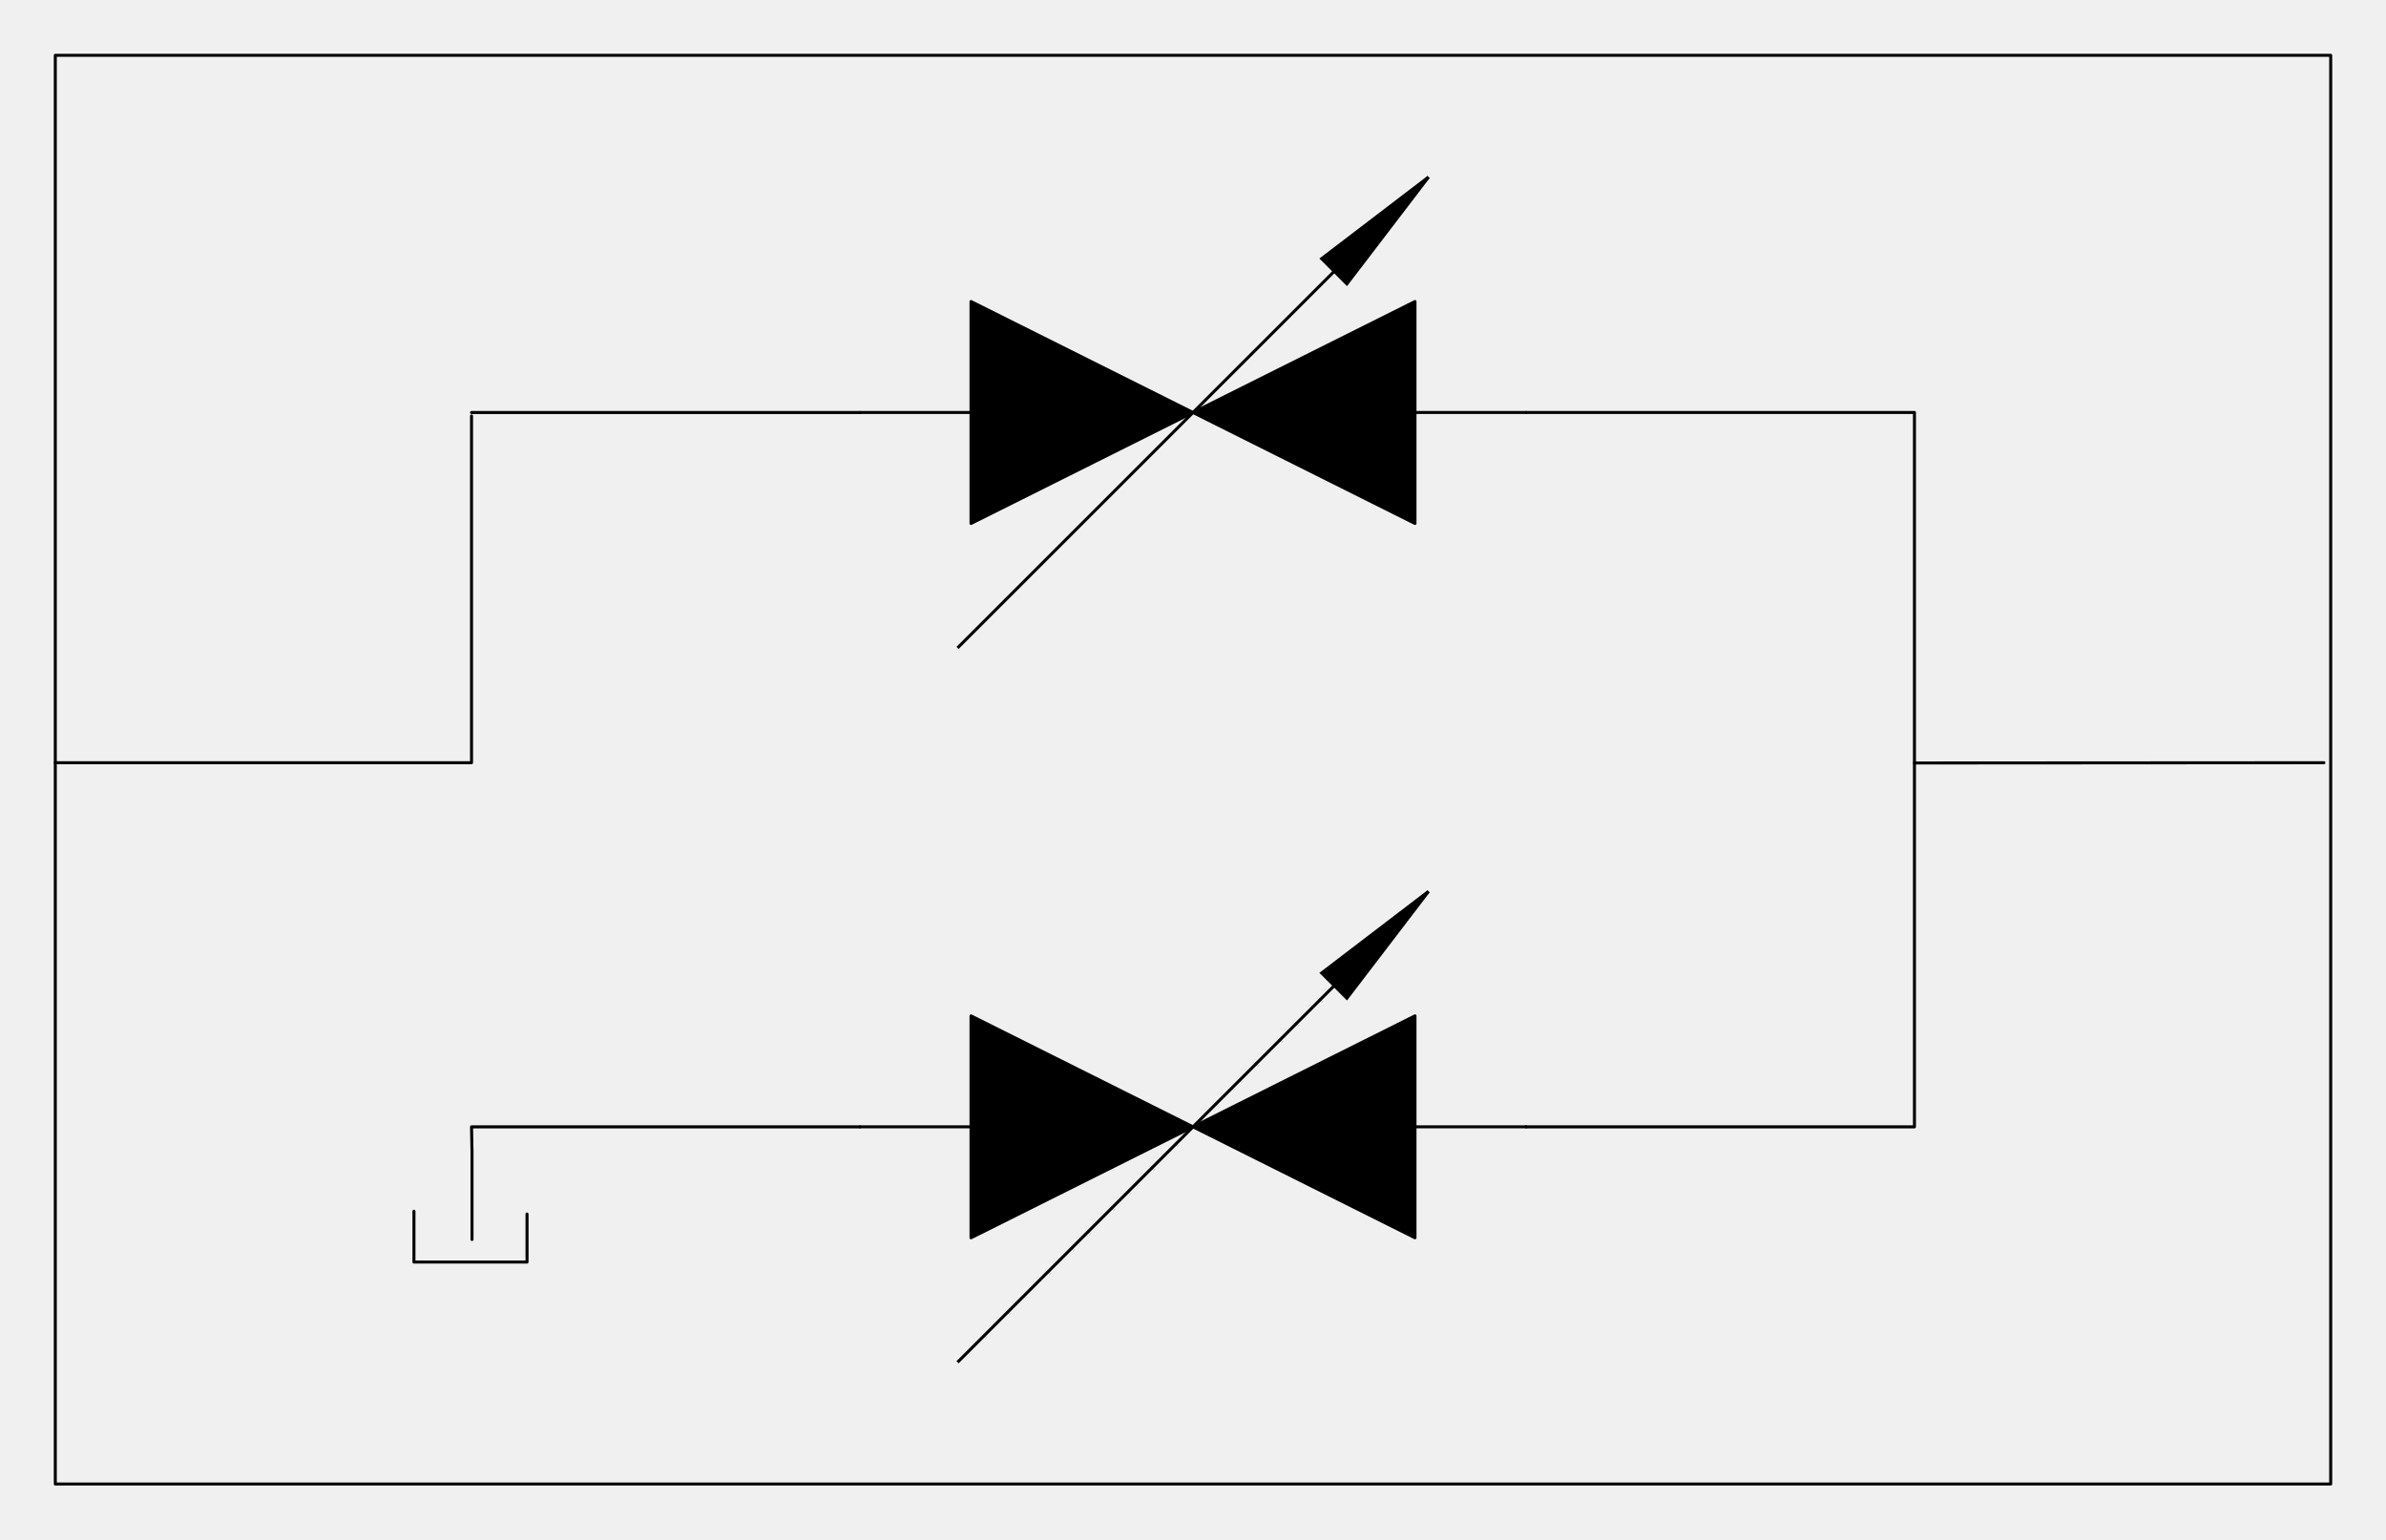
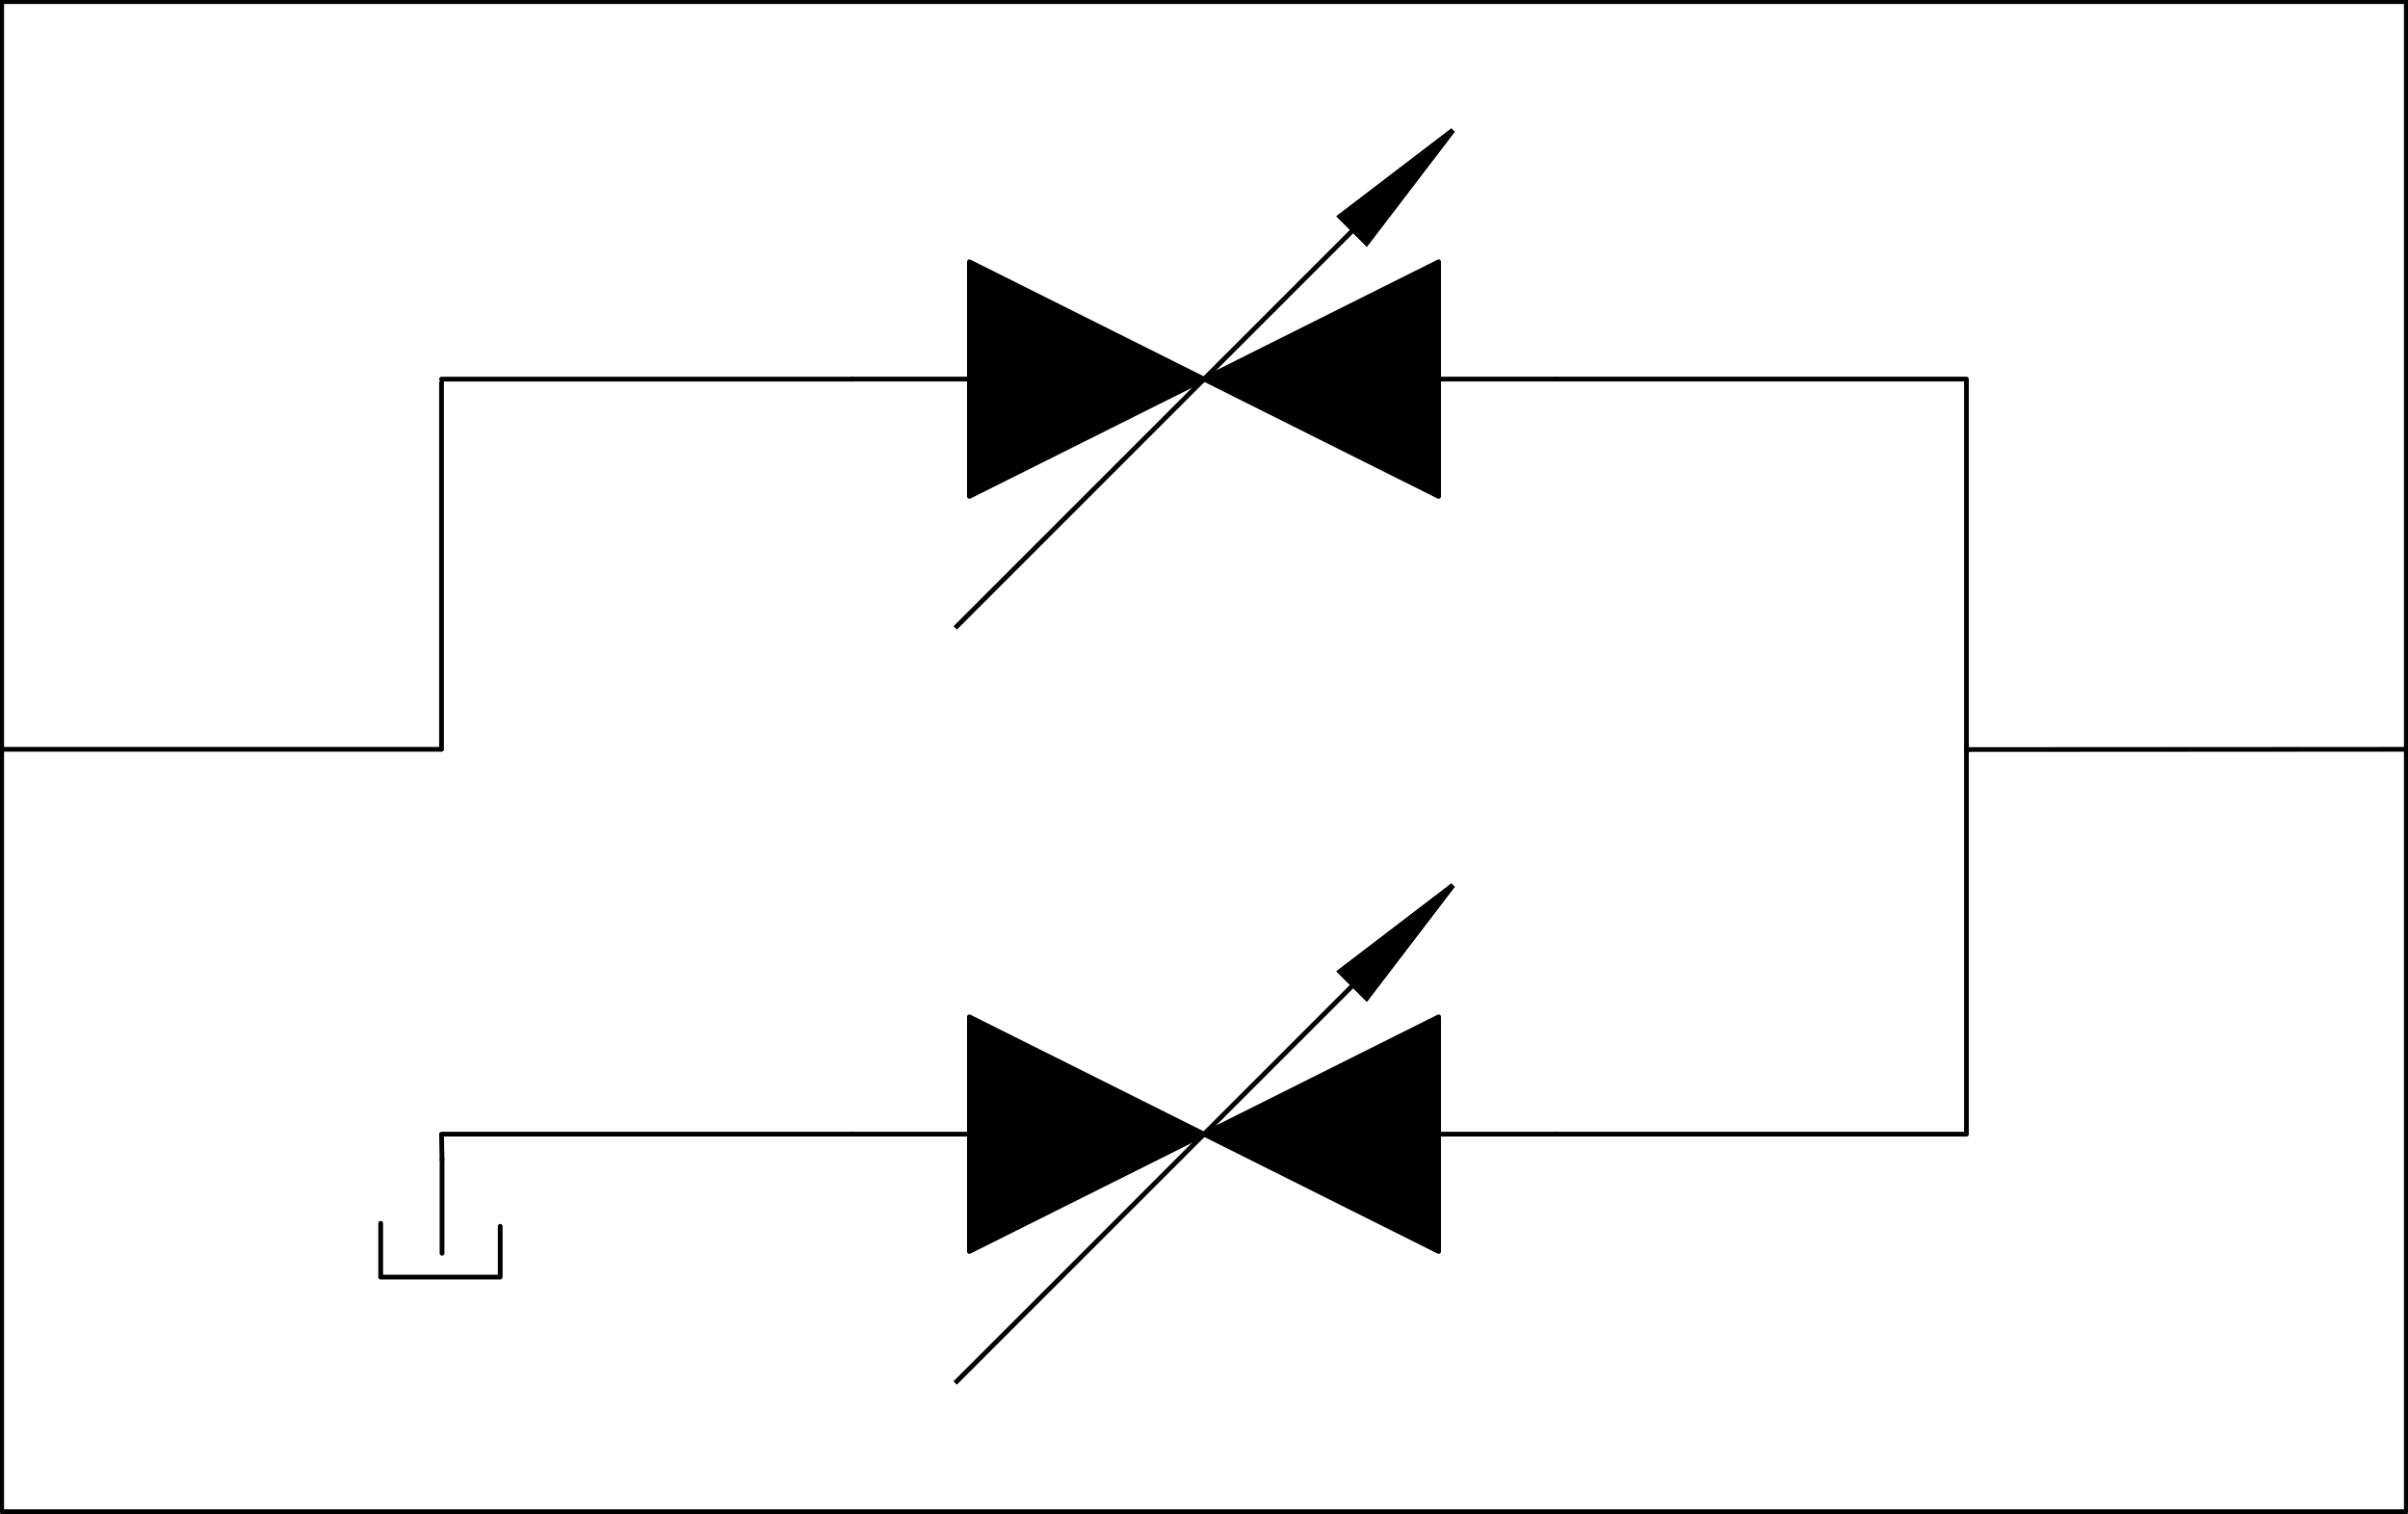
- <svg xmlns="http://www.w3.org/2000/svg" xmlns:ns1="http://schemas.microsoft.com/visio/2003/SVGExtensions/" width="11.01in" height="7.105in" viewBox="0 0 792.75 511.555" xml:space="preserve" color-interpolation-filters="sRGB" class="st6">
+ <svg xmlns="http://www.w3.org/2000/svg" xmlns:ns1="http://schemas.microsoft.com/visio/2003/SVGExtensions/" width="10.514in" height="6.608in" viewBox="0 0 757 475.804" xml:space="preserve" color-interpolation-filters="sRGB" class="st6" version="1.1" id="svg20">
+   <defs id="defs20" />
  <ns1:documentProperties ns1:langID="1033" ns1:viewMarkup="false">
    <ns1:userDefs>
      <ns1:ud ns1:nameU="msvNoAutoConnect" ns1:val="VT0(1):26" />
    </ns1:userDefs>
  </ns1:documentProperties>
-   <style type="text/css">
+   <style type="text/css" id="style1">
	
		.st1 {stroke:#000000;stroke-linecap:round;stroke-linejoin:round;stroke-width:1}
		.st2 {fill:#000000;stroke:#000000;stroke-linecap:round;stroke-linejoin:round;stroke-width:1}
		.st3 {fill:#000000}
		.st4 {stroke:#000000;stroke-linecap:butt;stroke-width:1}
		.st5 {fill:none;stroke:#000000;stroke-linecap:round;stroke-linejoin:round;stroke-width:1}
		.st6 {fill:none;fill-rule:evenodd;font-size:12px;overflow:visible;stroke-linecap:square;stroke-miterlimit:3}
	
	</style>
-   <g ns1:mID="0" ns1:index="1" ns1:groupContext="foregroundPage">
+   <g ns1:mID="0" ns1:index="1" ns1:groupContext="foregroundPage" id="g20" transform="translate(-17.875,-17.87535)" style="stroke-opacity:1">
    <ns1:pageProperties ns1:drawingScale="1" ns1:pageScale="1" ns1:drawingUnits="19" ns1:shadowOffsetX="9" ns1:shadowOffsetY="-9" />
+     <g id="shape16-21" ns1:mID="16" ns1:groupContext="shape" transform="translate(18.375,-18.375)" style="stroke-opacity:1;stroke:#000000;stroke-width:1.5;fill:#ffffff">
+       <rect x="0" y="36.75" width="756" height="474.805" class="st5" id="rect12" style="stroke-opacity:1;stroke:#000000;stroke-width:1.5;fill:#ffffff" />
+     </g>
    <ns1:layer ns1:name="Connector" ns1:index="0" />
-     <g id="group2-1" transform="translate(285.741,-337.601)" ns1:mID="2" ns1:groupContext="group">
+     <g id="group2-1" transform="translate(285.741,-337.601)" ns1:mID="2" ns1:groupContext="group" style="stroke-opacity:1;stroke:#000000;fill:#000000;stroke-width:1.5">
      <ns1:userDefs>
        <ns1:ud ns1:nameU="H" ns1:prompt="" ns1:val="VT0(0.25):0" />
        <ns1:ud ns1:nameU="CHLimit" ns1:prompt="" ns1:val="VT0(0):26" />
        <ns1:ud ns1:nameU="OC" ns1:val="VT0(0):26" />
        <ns1:ud ns1:nameU="Adjust" ns1:val="VT0(0):26" />
        <ns1:ud ns1:nameU="Min" ns1:val="VT0(0):5" />
        <ns1:ud ns1:nameU="visVersion" ns1:val="VT0(15):26" />
        <ns1:ud ns1:nameU="H" ns1:prompt="" ns1:val="VT0(1.0243902439024):1" />
      </ns1:userDefs>
-       <g id="shape3-2" ns1:mID="3" ns1:groupContext="shape" transform="translate(0,-36.878)">
-         <path d="M0 511.55 L221.27 511.55" class="st1" />
+       <g id="shape3-2" ns1:mID="3" ns1:groupContext="shape" transform="translate(0,-36.878)" style="stroke-opacity:1;stroke:#000000;fill:#000000;stroke-width:1.5">
+         <path d="M 0,511.55 H 221.27" class="st1" id="path3" style="stroke-opacity:1;stroke:#000000;fill:#000000;stroke-width:1.5" />
      </g>
-       <g id="shape4-5" ns1:mID="4" ns1:groupContext="shape">
+       <g id="shape4-5" ns1:mID="4" ns1:groupContext="shape" style="stroke-opacity:1;stroke:#000000;fill:#000000;stroke-width:1.5">
        <ns1:userDefs>
          <ns1:ud ns1:nameU="CX1" ns1:val="VT0(0.375):1" />
          <ns1:ud ns1:nameU="Adjust" ns1:val="VT0(0):26" />
          <ns1:ud ns1:nameU="OC" ns1:val="VT0(1):5" />
          <ns1:ud ns1:nameU="CX1" ns1:prompt="" ns1:val="VT0(1.5365850086619):1" />
        </ns1:userDefs>
-         <path d="M36.88 511.55 L184.39 437.8 L184.39 511.55 L36.88 437.8 L36.88 511.55 Z" class="st2" />
+         <path d="M 36.88,511.55 184.39,437.8 v 73.75 L 36.88,437.8 Z" class="st2" id="path4" style="stroke-opacity:1;stroke:#000000;fill:#000000;stroke-width:1.5" />
      </g>
-       <g id="shape5-7" ns1:mID="5" ns1:groupContext="shape" transform="translate(-325.128,195.375) rotate(-45)">
+       <g id="shape5-7" ns1:mID="5" ns1:groupContext="shape" transform="rotate(-45,73.27449,490.1517)" style="stroke-opacity:1;stroke:#000000;fill:#000000;stroke-width:1.5">
        <ns1:userDefs>
          <ns1:ud ns1:nameU="Hght" ns1:val="VT0(0.040192378864668):0" />
          <ns1:ud ns1:nameU="Factor" ns1:val="VT0(0.2):26" />
          <ns1:ud ns1:nameU="Adjust" ns1:val="VT0(0):26" />
          <ns1:ud ns1:nameU="CX1" ns1:val="VT0(0.375):1" />
          <ns1:ud ns1:nameU="Angle" ns1:val="VT0(0.78539816339745):37" />
          <ns1:ud ns1:nameU="Hght" ns1:prompt="" ns1:val="VT0(0.16469072315279):1" />
          <ns1:ud ns1:nameU="CX1" ns1:prompt="" ns1:val="VT0(1.5365850086619):1" />
        </ns1:userDefs>
        <ns1:textBlock ns1:margins="rect(4,0,4,0)" />
        <ns1:textRect cx="110.634" cy="505.626" width="221.27" height="11.858" />
-         <path d="M221.27 505.63 L177.01 499.7 L177.01 511.55 L221.27 505.63 Z" class="st3" />
-         <path d="M221.27 505.63 L177.01 499.7 L177.01 511.55 L221.27 505.63" class="st4" />
-         <path d="M0 505.63 L221.27 505.63" class="st4" />
+         <path d="m 221.27,505.63 -44.26,-5.93 v 11.85 z" class="st3" id="path5" style="stroke-opacity:1;stroke:#000000;fill:#000000;stroke-width:1.5" />
+         <path d="m 221.27,505.63 -44.26,-5.93 v 11.85 l 44.26,-5.92" class="st4" id="path6" style="stroke-opacity:1;stroke:#000000;fill:#000000;stroke-width:1.5" />
+         <path d="M 0,505.63 H 221.27" class="st4" id="path7" style="stroke-opacity:1;stroke:#000000;fill:#000000;stroke-width:1.5" />
      </g>
    </g>
-     <g id="group6-11" transform="translate(285.741,-100.198)" ns1:mID="6" ns1:groupContext="group">
+     <g id="group6-11" transform="translate(285.741,-100.198)" ns1:mID="6" ns1:groupContext="group" style="stroke-opacity:1;stroke:#000000;fill:#000000;stroke-width:1.5">
      <ns1:userDefs>
        <ns1:ud ns1:nameU="H" ns1:prompt="" ns1:val="VT0(0.25):0" />
        <ns1:ud ns1:nameU="CHLimit" ns1:prompt="" ns1:val="VT0(0):26" />
        <ns1:ud ns1:nameU="OC" ns1:val="VT0(0):26" />
        <ns1:ud ns1:nameU="Adjust" ns1:val="VT0(0):26" />
        <ns1:ud ns1:nameU="Min" ns1:val="VT0(0):5" />
        <ns1:ud ns1:nameU="visVersion" ns1:val="VT0(15):26" />
        <ns1:ud ns1:nameU="H" ns1:prompt="" ns1:val="VT0(1.0243902439024):1" />
        <ns1:ud ns1:nameU="OC" ns1:prompt="" ns1:val="VT0(1):5" />
      </ns1:userDefs>
-       <g id="shape7-12" ns1:mID="7" ns1:groupContext="shape" transform="translate(0,-36.878)">
-         <path d="M0 511.55 L221.27 511.55" class="st1" />
+       <g id="shape7-12" ns1:mID="7" ns1:groupContext="shape" transform="translate(0,-36.878)" style="stroke-opacity:1;stroke:#000000;fill:#000000;stroke-width:1.5">
+         <path d="M 0,511.55 H 221.27" class="st1" id="path8" style="stroke-opacity:1;stroke:#000000;fill:#000000;stroke-width:1.5" />
      </g>
-       <g id="shape8-15" ns1:mID="8" ns1:groupContext="shape">
+       <g id="shape8-15" ns1:mID="8" ns1:groupContext="shape" style="stroke-opacity:1;stroke:#000000;fill:#000000;stroke-width:1.5">
        <ns1:userDefs>
          <ns1:ud ns1:nameU="CX1" ns1:val="VT0(0.375):1" />
          <ns1:ud ns1:nameU="Adjust" ns1:val="VT0(0):26" />
          <ns1:ud ns1:nameU="OC" ns1:val="VT0(1):5" />
          <ns1:ud ns1:nameU="CX1" ns1:prompt="" ns1:val="VT0(1.5365853658537):1" />
          <ns1:ud ns1:nameU="OC" ns1:prompt="" ns1:val="VT0(0):5" />
        </ns1:userDefs>
-         <path d="M36.88 511.55 L184.39 437.8 L184.39 511.55 L36.88 437.8 L36.88 511.55 Z" class="st2" />
+         <path d="M 36.88,511.55 184.39,437.8 v 73.75 L 36.88,437.8 Z" class="st2" id="path9" style="stroke-opacity:1;stroke:#000000;fill:#000000;stroke-width:1.5" />
      </g>
-       <g id="shape9-17" ns1:mID="9" ns1:groupContext="shape" transform="translate(-325.128,195.375) rotate(-45)">
+       <g id="shape9-17" ns1:mID="9" ns1:groupContext="shape" transform="rotate(-45,73.27449,490.1517)" style="stroke-opacity:1;stroke:#000000;fill:#000000;stroke-width:1.5">
        <ns1:userDefs>
          <ns1:ud ns1:nameU="Hght" ns1:val="VT0(0.040192378864668):0" />
          <ns1:ud ns1:nameU="Factor" ns1:val="VT0(0.2):26" />
          <ns1:ud ns1:nameU="Adjust" ns1:val="VT0(0):26" />
          <ns1:ud ns1:nameU="CX1" ns1:val="VT0(0.375):1" />
          <ns1:ud ns1:nameU="Angle" ns1:val="VT0(0.78539816339745):37" />
          <ns1:ud ns1:nameU="Hght" ns1:prompt="" ns1:val="VT0(0.16469072315279):1" />
          <ns1:ud ns1:nameU="CX1" ns1:prompt="" ns1:val="VT0(1.5365853658537):1" />
        </ns1:userDefs>
        <ns1:textBlock ns1:margins="rect(4,0,4,0)" />
        <ns1:textRect cx="110.634" cy="505.626" width="221.27" height="11.858" />
-         <path d="M221.27 505.63 L177.01 499.7 L177.01 511.55 L221.27 505.63 Z" class="st3" />
-         <path d="M221.27 505.63 L177.01 499.7 L177.01 511.55 L221.27 505.63" class="st4" />
-         <path d="M0 505.63 L221.27 505.63" class="st4" />
+         <path d="m 221.27,505.63 -44.26,-5.93 v 11.85 z" class="st3" id="path10" style="stroke-opacity:1;stroke:#000000;fill:#000000;stroke-width:1.5" />
+         <path d="m 221.27,505.63 -44.26,-5.93 v 11.85 l 44.26,-5.92" class="st4" id="path11" style="stroke-opacity:1;stroke:#000000;fill:#000000;stroke-width:1.5" />
+         <path d="M 0,505.63 H 221.27" class="st4" id="path12" style="stroke-opacity:1;stroke:#000000;fill:#000000;stroke-width:1.5" />
      </g>
    </g>
-     <g id="shape16-21" ns1:mID="16" ns1:groupContext="shape" transform="translate(18.375,-18.375)">
-       <rect x="0" y="36.75" width="756" height="474.805" class="st5" />
-     </g>
-     <g id="group17-23" transform="translate(137.537,-92.1311)" ns1:mID="17" ns1:groupContext="group">
-       <g id="shape18-24" ns1:mID="18" ns1:groupContext="shape" transform="translate(530.836,474.677) rotate(90)">
-         <path d="M0 511.55 L29.37 511.55" class="st1" />
+     <g id="group17-23" transform="translate(137.537,-92.1311)" ns1:mID="17" ns1:groupContext="group" style="stroke-opacity:1;stroke:#000000;stroke-width:1.5">
+       <g id="shape18-24" ns1:mID="18" ns1:groupContext="shape" transform="rotate(90,28.0795,502.7565)" style="stroke-opacity:1;stroke:#000000;stroke-width:1.5">
+         <path d="M 0,511.55 H 29.37" class="st1" id="path14" style="stroke-opacity:1;stroke:#000000;stroke-width:1.5" />
      </g>
-       <g id="shape19-27" ns1:mID="19" ns1:groupContext="shape">
-         <path d="M0 494.65 L0 511.55 L37.57 511.55 L37.57 495.59" class="st1" />
+       <g id="shape19-27" ns1:mID="19" ns1:groupContext="shape" style="stroke-opacity:1;stroke:#000000;stroke-width:1.5">
+         <path d="m 0,494.65 v 16.9 h 37.57 v -15.96" class="st1" id="path15" style="stroke-opacity:1;stroke:#000000;stroke-width:1.5" />
      </g>
    </g>
-     <g id="shape22-30" ns1:mID="22" ns1:groupContext="shape" ns1:layerMember="0" transform="translate(498.009,-374.479)">
-       <path d="M9 511.55 L138.07 511.55 L138.07 748.96 L9 748.96" class="st1" />
+     <g id="shape22-30" ns1:mID="22" ns1:groupContext="shape" ns1:layerMember="0" transform="translate(498.009,-374.479)" style="stroke-opacity:1;stroke:#000000;stroke-width:1.5">
+       <path d="M 9,511.55 H 138.07 V 748.96 H 9" class="st1" id="path16" style="stroke-opacity:1;stroke:#000000;stroke-width:1.5" />
    </g>
-     <g id="shape24-33" ns1:mID="24" ns1:groupContext="shape" transform="translate(635.773,-258) rotate(-0.0346687)">
-       <path d="M0 511.55 L136.04 511.55" class="st1" />
+     <g id="shape24-33" ns1:mID="24" ns1:groupContext="shape" transform="matrix(1.0155,-5.9713636e-4,6.1446162e-4,0.9868668,635.7691,-251.2824)" style="stroke-opacity:1;stroke:#000000;stroke-width:1.498">
+       <path d="M 0,511.55 H 136.04" class="st1" id="path17" style="stroke-opacity:1;stroke:#000000;stroke-width:1.498" />
    </g>
-     <g id="shape25-36" ns1:mID="25" ns1:groupContext="shape" transform="translate(18.375,-258.082)">
-       <path d="M138.29 396.31 L138.29 511.55 L0 511.55" class="st1" />
+     <g id="shape25-36" ns1:mID="25" ns1:groupContext="shape" transform="translate(18.375,-258.082)" style="stroke-opacity:1;stroke:#000000;stroke-width:1.5">
+       <path d="M 138.29,396.31 V 511.55 H 0" class="st1" id="path18" style="stroke-opacity:1;stroke:#000000;stroke-width:1.5" />
    </g>
-     <g id="shape26-39" ns1:mID="26" ns1:groupContext="shape" transform="translate(285.741,648.631) rotate(180)">
-       <path d="M0 511.55 L129.07 511.55" class="st1" />
+     <g id="shape26-39" ns1:mID="26" ns1:groupContext="shape" transform="rotate(180,142.8705,324.3155)" style="stroke-opacity:1;stroke:#000000;stroke-width:1.5">
+       <path d="M 0,511.55 H 129.07" class="st1" id="path19" style="stroke-opacity:1;stroke:#000000;stroke-width:1.5" />
    </g>
-     <g id="shape27-42" ns1:mID="27" ns1:groupContext="shape" transform="translate(156.668,-129.009)">
-       <path d="M129.07 503.49 L0 503.49 L0.15 511.55" class="st1" />
+     <g id="shape27-42" ns1:mID="27" ns1:groupContext="shape" transform="translate(156.668,-129.009)" style="stroke-opacity:1;stroke:#000000;stroke-width:1.5">
+       <path d="M 129.07,503.49 H 0 l 0.15,8.06" class="st1" id="path20" style="stroke-opacity:1;stroke:#000000;stroke-width:1.5" />
    </g>
  </g>
</svg>
